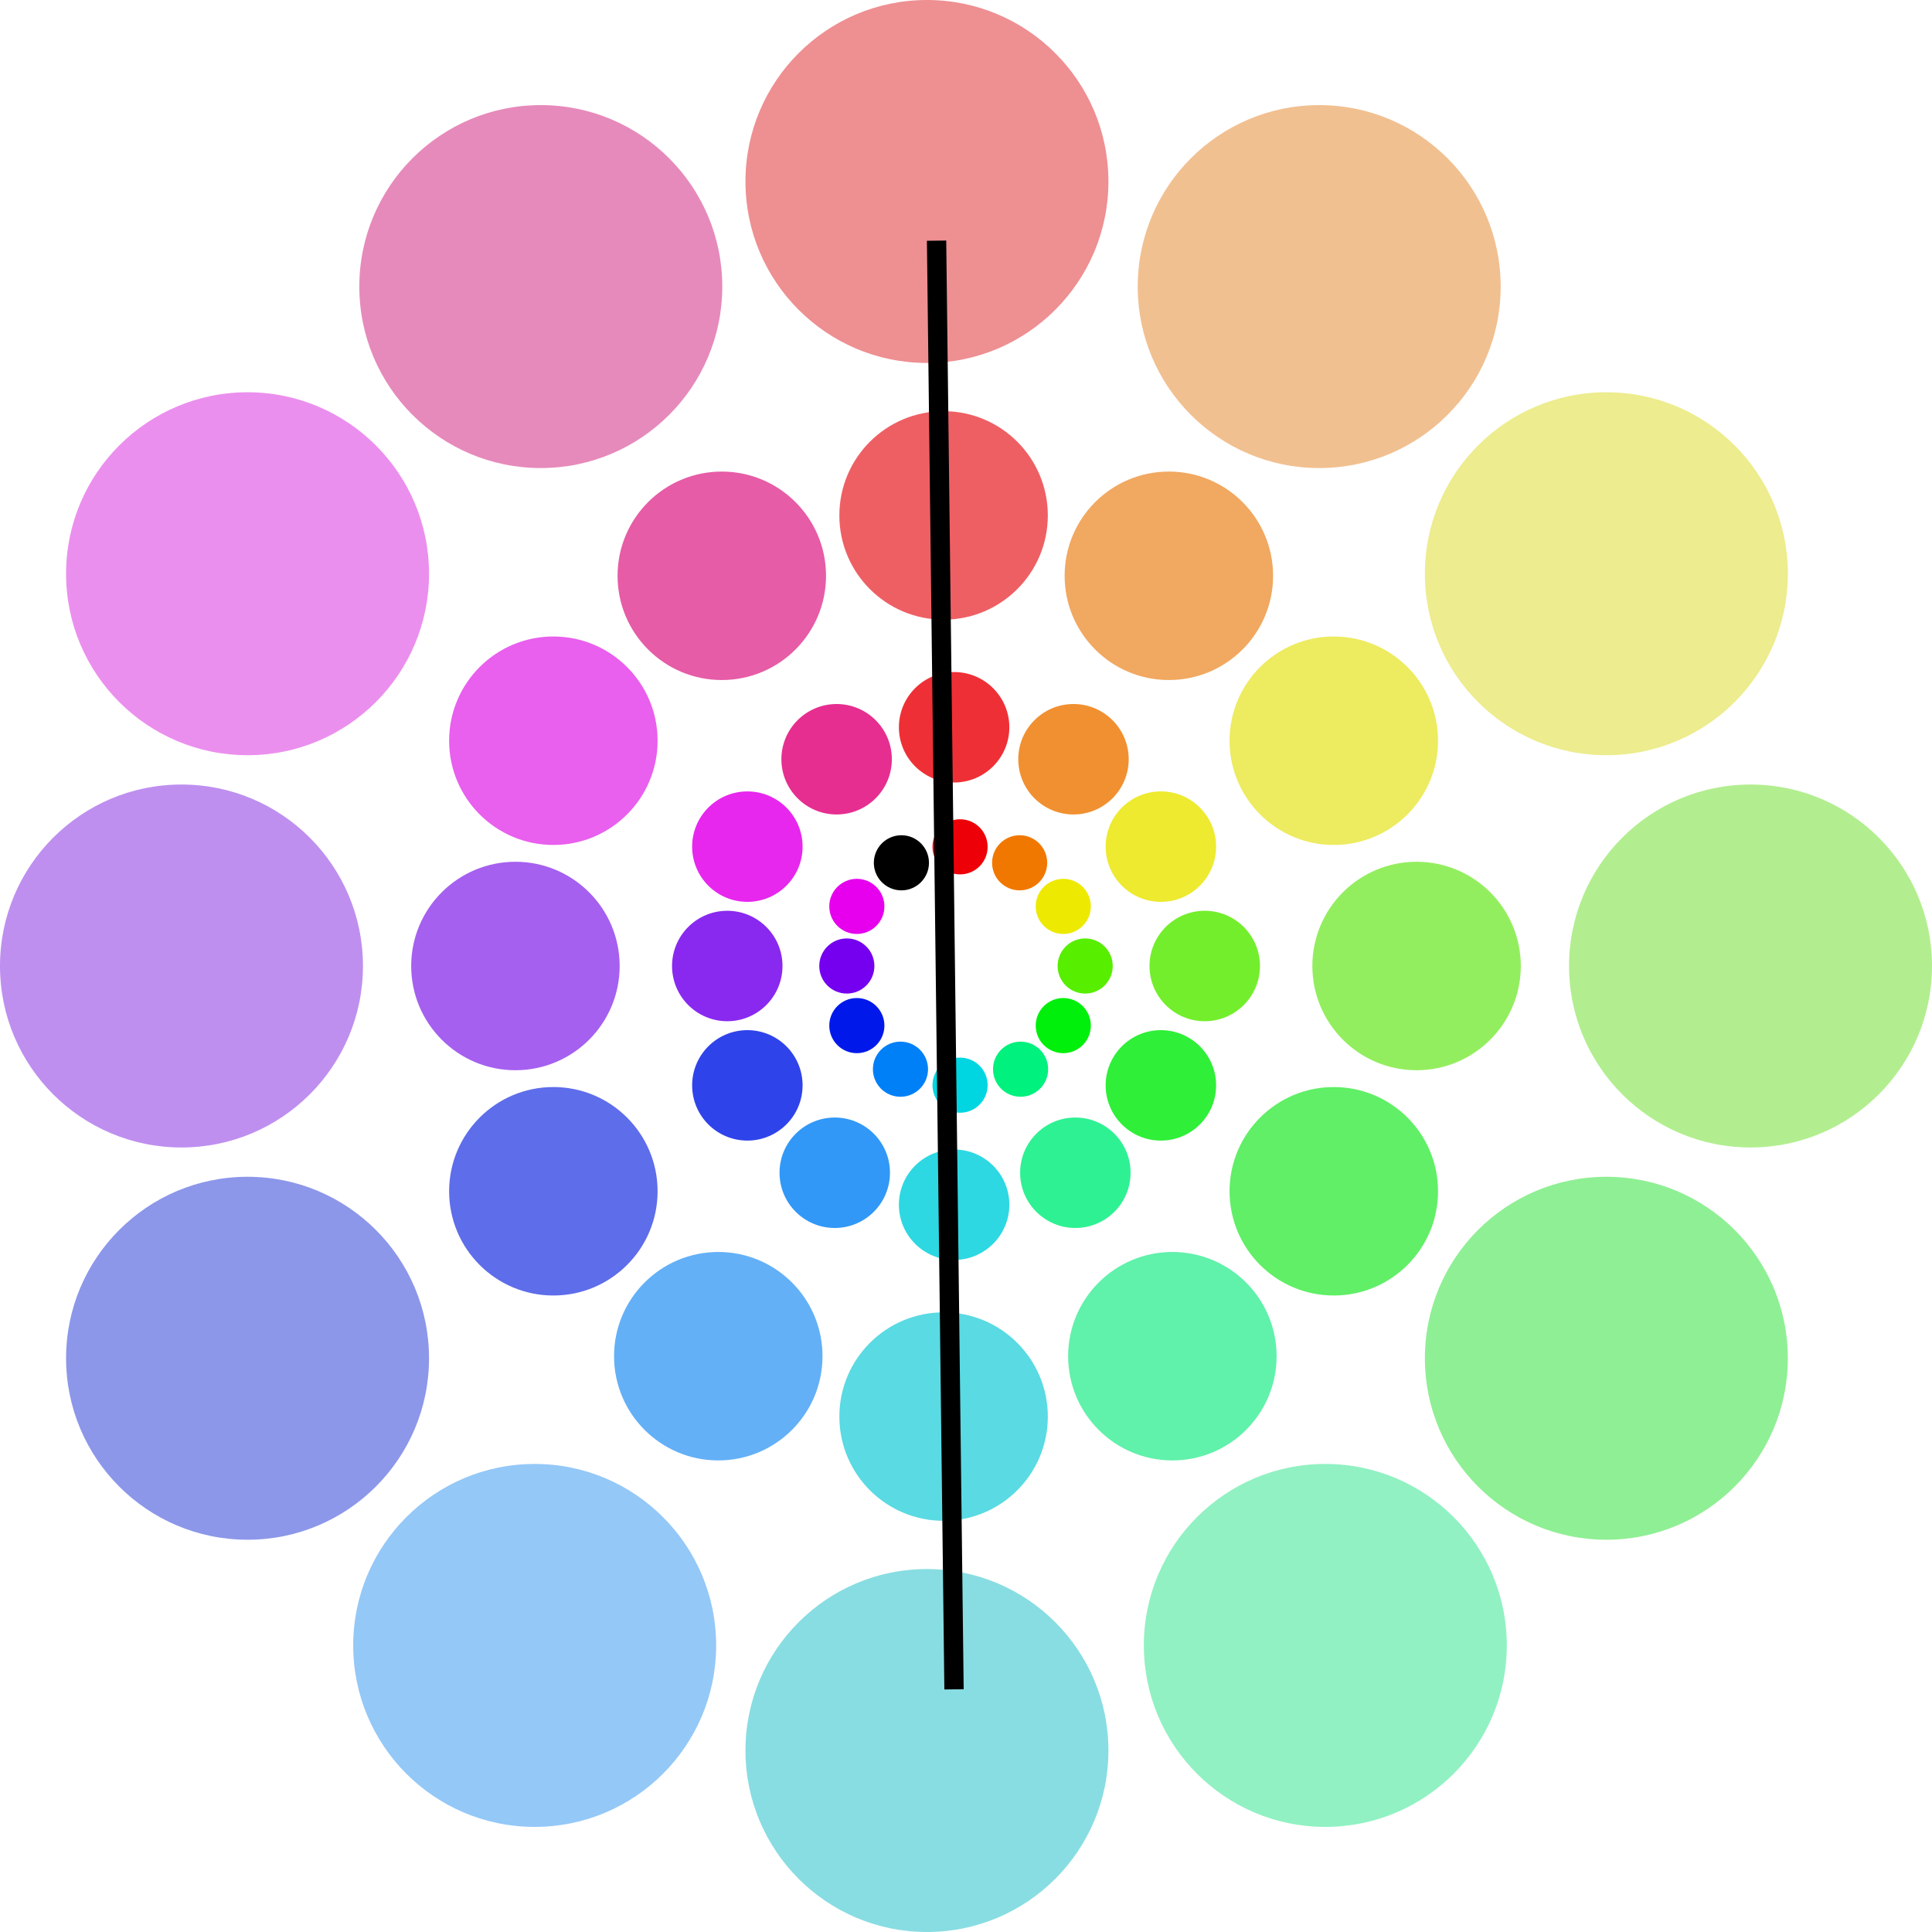
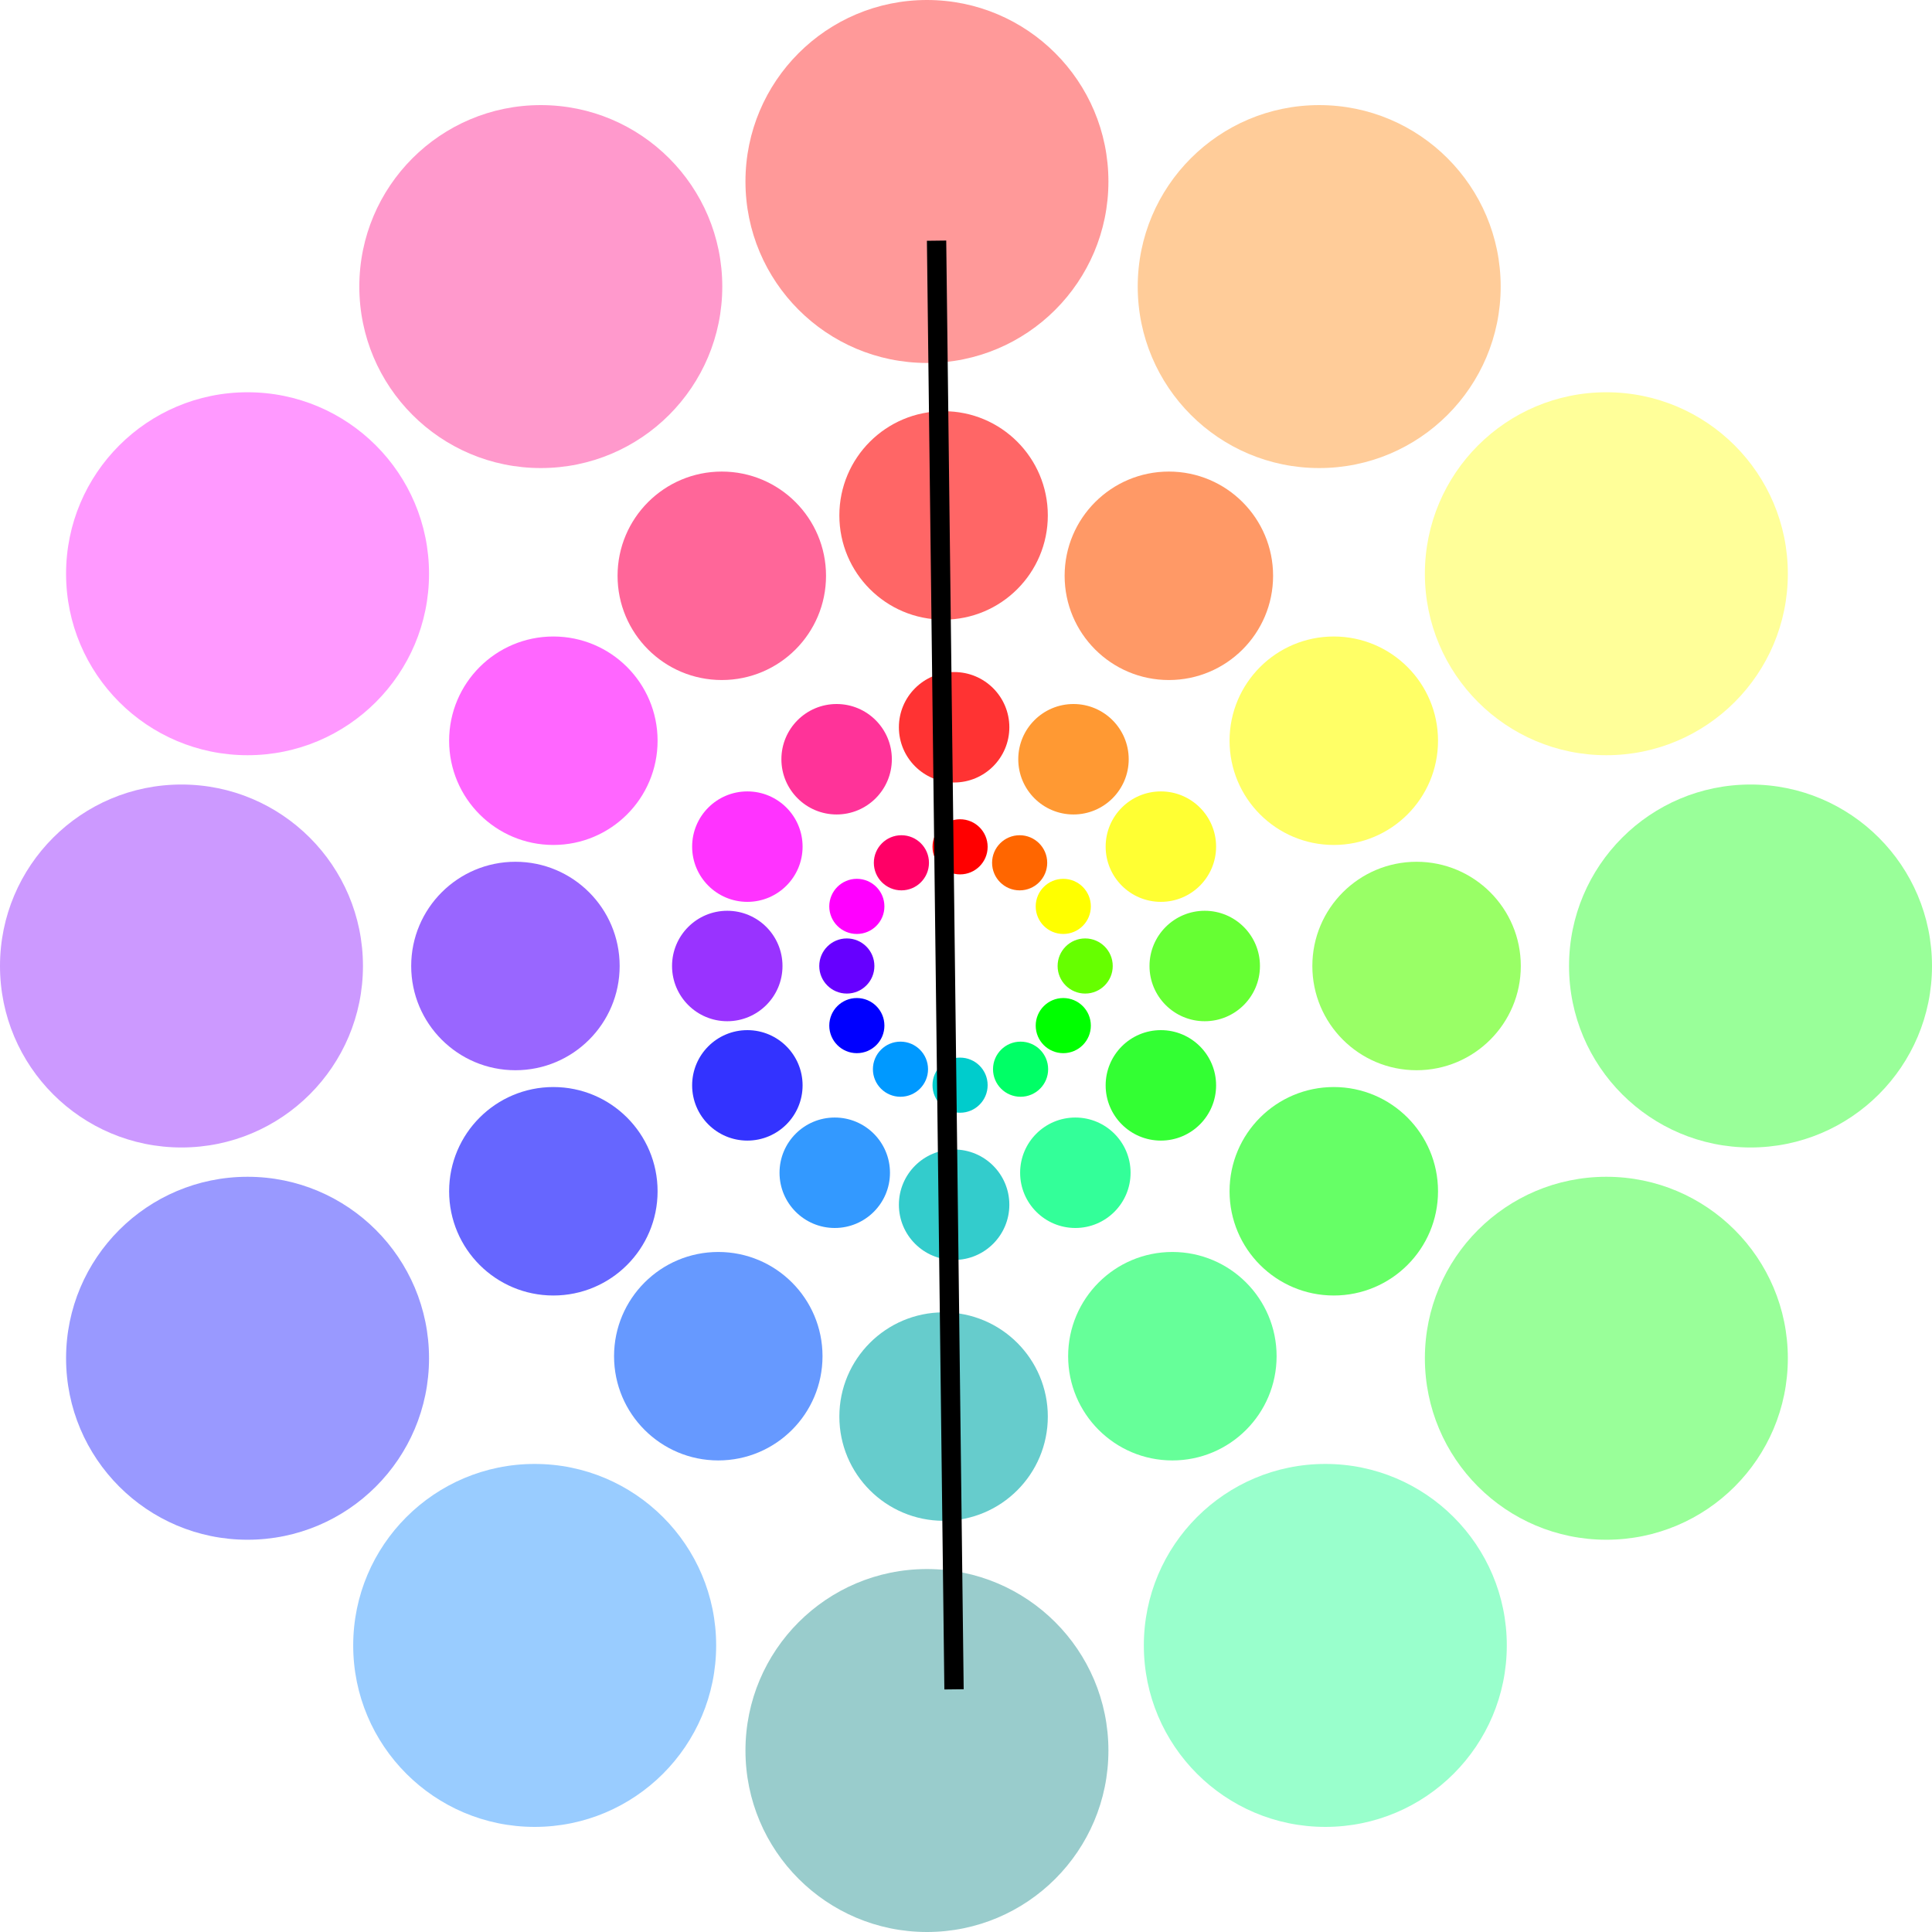
<svg xmlns="http://www.w3.org/2000/svg" viewBox="0 0 600 600">
  <defs>
-     <style>.c{fill:#2dd8e2;}.d{fill:#ee5f64;}.e{fill:#60ef66;}.f{fill:#e600ee;}.g{fill:#f1a860;}.h{fill:#0019ea;}.i{fill:#ede900;}.j{fill:#5e6dea;}.k{fill:#f19030;}.l{fill:#ee0008;}.m{fill:#2f43ea;}.n{fill:#00d6e2;}.o{fill:#f1c091;}.p{fill:#63b0f7;}.q{fill:#e62e90;}.r{fill:#8c97ea;}.s{fill:#8929ef;}.t{fill:#b2ee8f;}.u{fill:#edec8e;}.v{fill:#93ee5f;}.w{fill:#edea2f;}.x{fill:#2fef38;}.y{fill:#a560ef;}.a`{fill:#e6007a;}.aa{fill:#94c8f7;}.ab{fill:#eb8fee;}.ac{fill:#3198f7;}.ad{fill:#be8fef;}.ae{fill:#91f1c3;}.af{fill:#2ef193;}.ag{fill:#88dde2;}.ah{fill:#f17800;}.ai{fill:#00f17d;}.aj{fill:#5adae2;}.ak{fill:#e68abb;}.al{fill:#73ee2c;}.am{fill:#e727ee;}.an{fill:#57ee00;}.ao{fill:#7400ef;}.ap{fill:#e95fee;}.aq{fill:#e65ca6;}.ar{fill:#00ef0b;}.as{fill:#ee8f92;}.at{fill:#edeb5f;}.au{fill:#60f1ab;}.av{fill:#8fef94;}.aw{stroke:#000;stroke-miterlimit:10;stroke-width:6px;}.ax{fill:#0080f7;}.ay{fill:#ee3036;}</style>
+     <style>.c{fill:#f69;}.d{fill:#f06;}.e{fill:#0cc;}.f{fill:#f99;}.g{fill:#9cc;}.h{fill:#3f3;}.i{fill:#6f3;}.j{fill:#0f6;}.k{fill:#99f;}.l{fill:#f60;}.m{fill:#f93;}.n{fill:#f96;}.o{fill:#33f;}.p{fill:#9f9;}.q{fill:#6f6;}.r{fill:#9f6;}.s{fill:#c9f;}.t{fill:#ff9;}.u{fill:#f3f;}.v{fill:blue;}.w{fill:#f66;}.x{fill:#f9c;}.y{fill:#ff3;}.a{fill:#f6f;}.aa{fill:#f9f;}.ab{fill:#ff6;}.ac{fill:#f39;}.ad{fill:#69f;}.ae{fill:#3f9;}.af{fill:#f33;}.ag{fill:#09f;}.ah{fill:#6f9;}.ai{fill:#fc9;}.aj{fill:lime;}.ak{fill:#66f;}.al{fill:#96f;}.am{fill:#6f0;}.an{fill:#93f;}.ao{fill:#f0f;}.ap{fill:#60f;}.aq{fill:#9fc;}.ar{fill:#6cc;}.as{fill:#9cf;}.at{fill:#39f;}.au{fill:#3cc;}.av{stroke:#000;stroke-miterlimit:10;stroke-width:6px;}.aw{fill:red;}.ax{fill:#ff0;}</style>
  </defs>
  <g id="a">
    <g>
-       <circle class="as" cx="287.87" cy="56.36" r="56.36" />
-       <circle class="ag" cx="287.87" cy="543.64" r="56.36" />
-       <circle class="ab" cx="76.88" cy="178.18" r="56.36" />
-       <circle class="av" cx="498.87" cy="421.82" r="56.36" />
-       <circle class="ad" cx="56.36" cy="300" r="56.36" />
-       <circle class="t" cx="543.64" cy="300" r="56.36" />
-       <circle class="r" cx="76.88" cy="421.82" r="56.36" />
-       <circle class="u" cx="498.87" cy="178.18" r="56.36" />
-       <circle class="aa" cx="166.05" cy="511" r="56.36" />
-       <circle class="o" cx="409.69" cy="89" r="56.36" />
-       <circle class="ak" cx="167.95" cy="89" r="56.36" />
-       <circle class="ae" cx="411.59" cy="511" r="56.36" />
-       <circle class="d" cx="293.04" cy="160.07" r="32.37" />
-       <circle class="aj" cx="293.04" cy="439.93" r="32.37" />
-       <circle class="ap" cx="171.85" cy="230.04" r="32.37" />
-       <circle class="e" cx="414.22" cy="369.96" r="32.37" />
-       <circle class="y" cx="160.07" cy="300" r="32.37" />
-       <circle class="v" cx="439.93" cy="300" r="32.37" />
-       <circle class="j" cx="171.85" cy="369.96" r="32.37" />
-       <circle class="at" cx="414.22" cy="230.04" r="32.37" />
-       <circle class="p" cx="223.07" cy="421.18" r="32.37" />
-       <circle class="g" cx="363" cy="178.82" r="32.37" />
-       <circle class="aq" cx="224.16" cy="178.82" r="32.37" />
-       <circle class="au" cx="364.09" cy="421.18" r="32.37" />
-       <circle class="ay" cx="296.31" cy="225.86" r="17.15" />
-       <circle class="c" cx="296.31" cy="374.14" r="17.15" />
-       <circle class="am" cx="232.1" cy="262.93" r="17.15" />
-       <circle class="x" cx="360.52" cy="337.07" r="17.15" />
-       <circle class="s" cx="225.86" cy="300" r="17.15" />
-       <circle class="al" cx="374.14" cy="300" r="17.15" />
-       <circle class="m" cx="232.1" cy="337.07" r="17.15" />
-       <circle class="w" cx="360.52" cy="262.93" r="17.15" />
-       <circle class="ac" cx="259.24" cy="364.21" r="17.15" />
-       <circle class="k" cx="333.38" cy="235.79" r="17.15" />
-       <circle class="q" cx="259.82" cy="235.79" r="17.15" />
-       <circle class="af" cx="333.96" cy="364.21" r="17.15" />
-       <g>
-         <circle class="l" cx="298.16" cy="262.99" r="8.56" />
-         <circle class="n" cx="298.16" cy="337.01" r="8.56" />
-         <circle class="f" cx="266.1" cy="281.49" r="8.56" />
-         <circle class="ar" cx="330.21" cy="318.51" r="8.56" />
-         <circle class="ao" cx="262.99" cy="300" r="8.56" />
-         <circle class="an" cx="337.01" cy="300" r="8.56" />
-         <circle class="h" cx="266.1" cy="318.51" r="8.56" />
-         <circle class="i" cx="330.21" cy="281.49" r="8.56" />
-         <circle class="ax" cx="279.65" cy="332.05" r="8.56" />
-         <circle class="ah" cx="316.66" cy="267.95" r="8.56" />
-         <circle class="a`" cx="279.94" cy="267.95" r="8.56" />
-         <circle class="ai" cx="316.95" cy="332.05" r="8.56" />
-       </g>
+       <circle class="f" cx="287.87" cy="56.36" r="56.36" />
+       <circle class="g" cx="287.87" cy="543.64" r="56.36" />
+       <circle class="aa" cx="76.88" cy="178.18" r="56.36" />
+       <circle class="p" cx="498.87" cy="421.82" r="56.36" />
+       <circle class="s" cx="56.36" cy="300" r="56.36" />
+       <circle class="p" cx="543.64" cy="300" r="56.36" />
+       <circle class="k" cx="76.88" cy="421.82" r="56.36" />
+       <circle class="t" cx="498.87" cy="178.18" r="56.36" />
+       <circle class="as" cx="166.05" cy="511" r="56.36" />
+       <circle class="ai" cx="409.69" cy="89" r="56.36" />
+       <circle class="x" cx="167.95" cy="89" r="56.36" />
+       <circle class="aq" cx="411.59" cy="511" r="56.36" />
+       <circle class="w" cx="293.04" cy="160.07" r="32.37" />
+       <circle class="ar" cx="293.04" cy="439.93" r="32.37" />
+       <circle class="a" cx="171.85" cy="230.04" r="32.37" />
+       <circle class="q" cx="414.22" cy="369.96" r="32.37" />
+       <circle class="al" cx="160.07" cy="300" r="32.37" />
+       <circle class="r" cx="439.93" cy="300" r="32.37" />
+       <circle class="ak" cx="171.85" cy="369.96" r="32.37" />
+       <circle class="ab" cx="414.22" cy="230.04" r="32.37" />
+       <circle class="ad" cx="223.07" cy="421.18" r="32.37" />
+       <circle class="n" cx="363" cy="178.82" r="32.37" />
+       <circle class="c" cx="224.16" cy="178.82" r="32.37" />
+       <circle class="ah" cx="364.09" cy="421.18" r="32.37" />
+       <circle class="af" cx="296.31" cy="225.86" r="17.15" />
+       <circle class="au" cx="296.31" cy="374.14" r="17.15" />
+       <circle class="u" cx="232.1" cy="262.93" r="17.15" />
+       <circle class="h" cx="360.52" cy="337.07" r="17.15" />
+       <circle class="an" cx="225.86" cy="300" r="17.15" />
+       <circle class="i" cx="374.14" cy="300" r="17.15" />
+       <circle class="o" cx="232.1" cy="337.07" r="17.15" />
+       <circle class="y" cx="360.52" cy="262.93" r="17.15" />
+       <circle class="at" cx="259.24" cy="364.21" r="17.15" />
+       <circle class="m" cx="333.38" cy="235.79" r="17.15" />
+       <circle class="ac" cx="259.82" cy="235.79" r="17.15" />
+       <circle class="ae" cx="333.96" cy="364.21" r="17.15" />
+       <circle class="aw" cx="298.16" cy="262.99" r="8.56" />
+       <circle class="e" cx="298.16" cy="337.01" r="8.56" />
+       <circle class="ao" cx="266.1" cy="281.49" r="8.56" />
+       <circle class="aj" cx="330.21" cy="318.51" r="8.56" />
+       <circle class="ap" cx="262.99" cy="300" r="8.56" />
+       <circle class="am" cx="337.01" cy="300" r="8.56" />
+       <circle class="v" cx="266.1" cy="318.51" r="8.56" />
+       <circle class="ax" cx="330.21" cy="281.49" r="8.56" />
+       <circle class="ag" cx="279.65" cy="332.05" r="8.56" />
+       <circle class="l" cx="316.66" cy="267.95" r="8.56" />
+       <circle class="d" cx="279.94" cy="267.95" r="8.56" />
+       <circle class="j" cx="316.95" cy="332.05" r="8.56" />
    </g>
  </g>
  <g id="b">
-     <line class="aw" x1="296.28" y1="524.64" x2="290.86" y2="74.74" />
+     <line class="av" x1="296.28" y1="524.64" x2="290.86" y2="74.74" />
  </g>
</svg>
